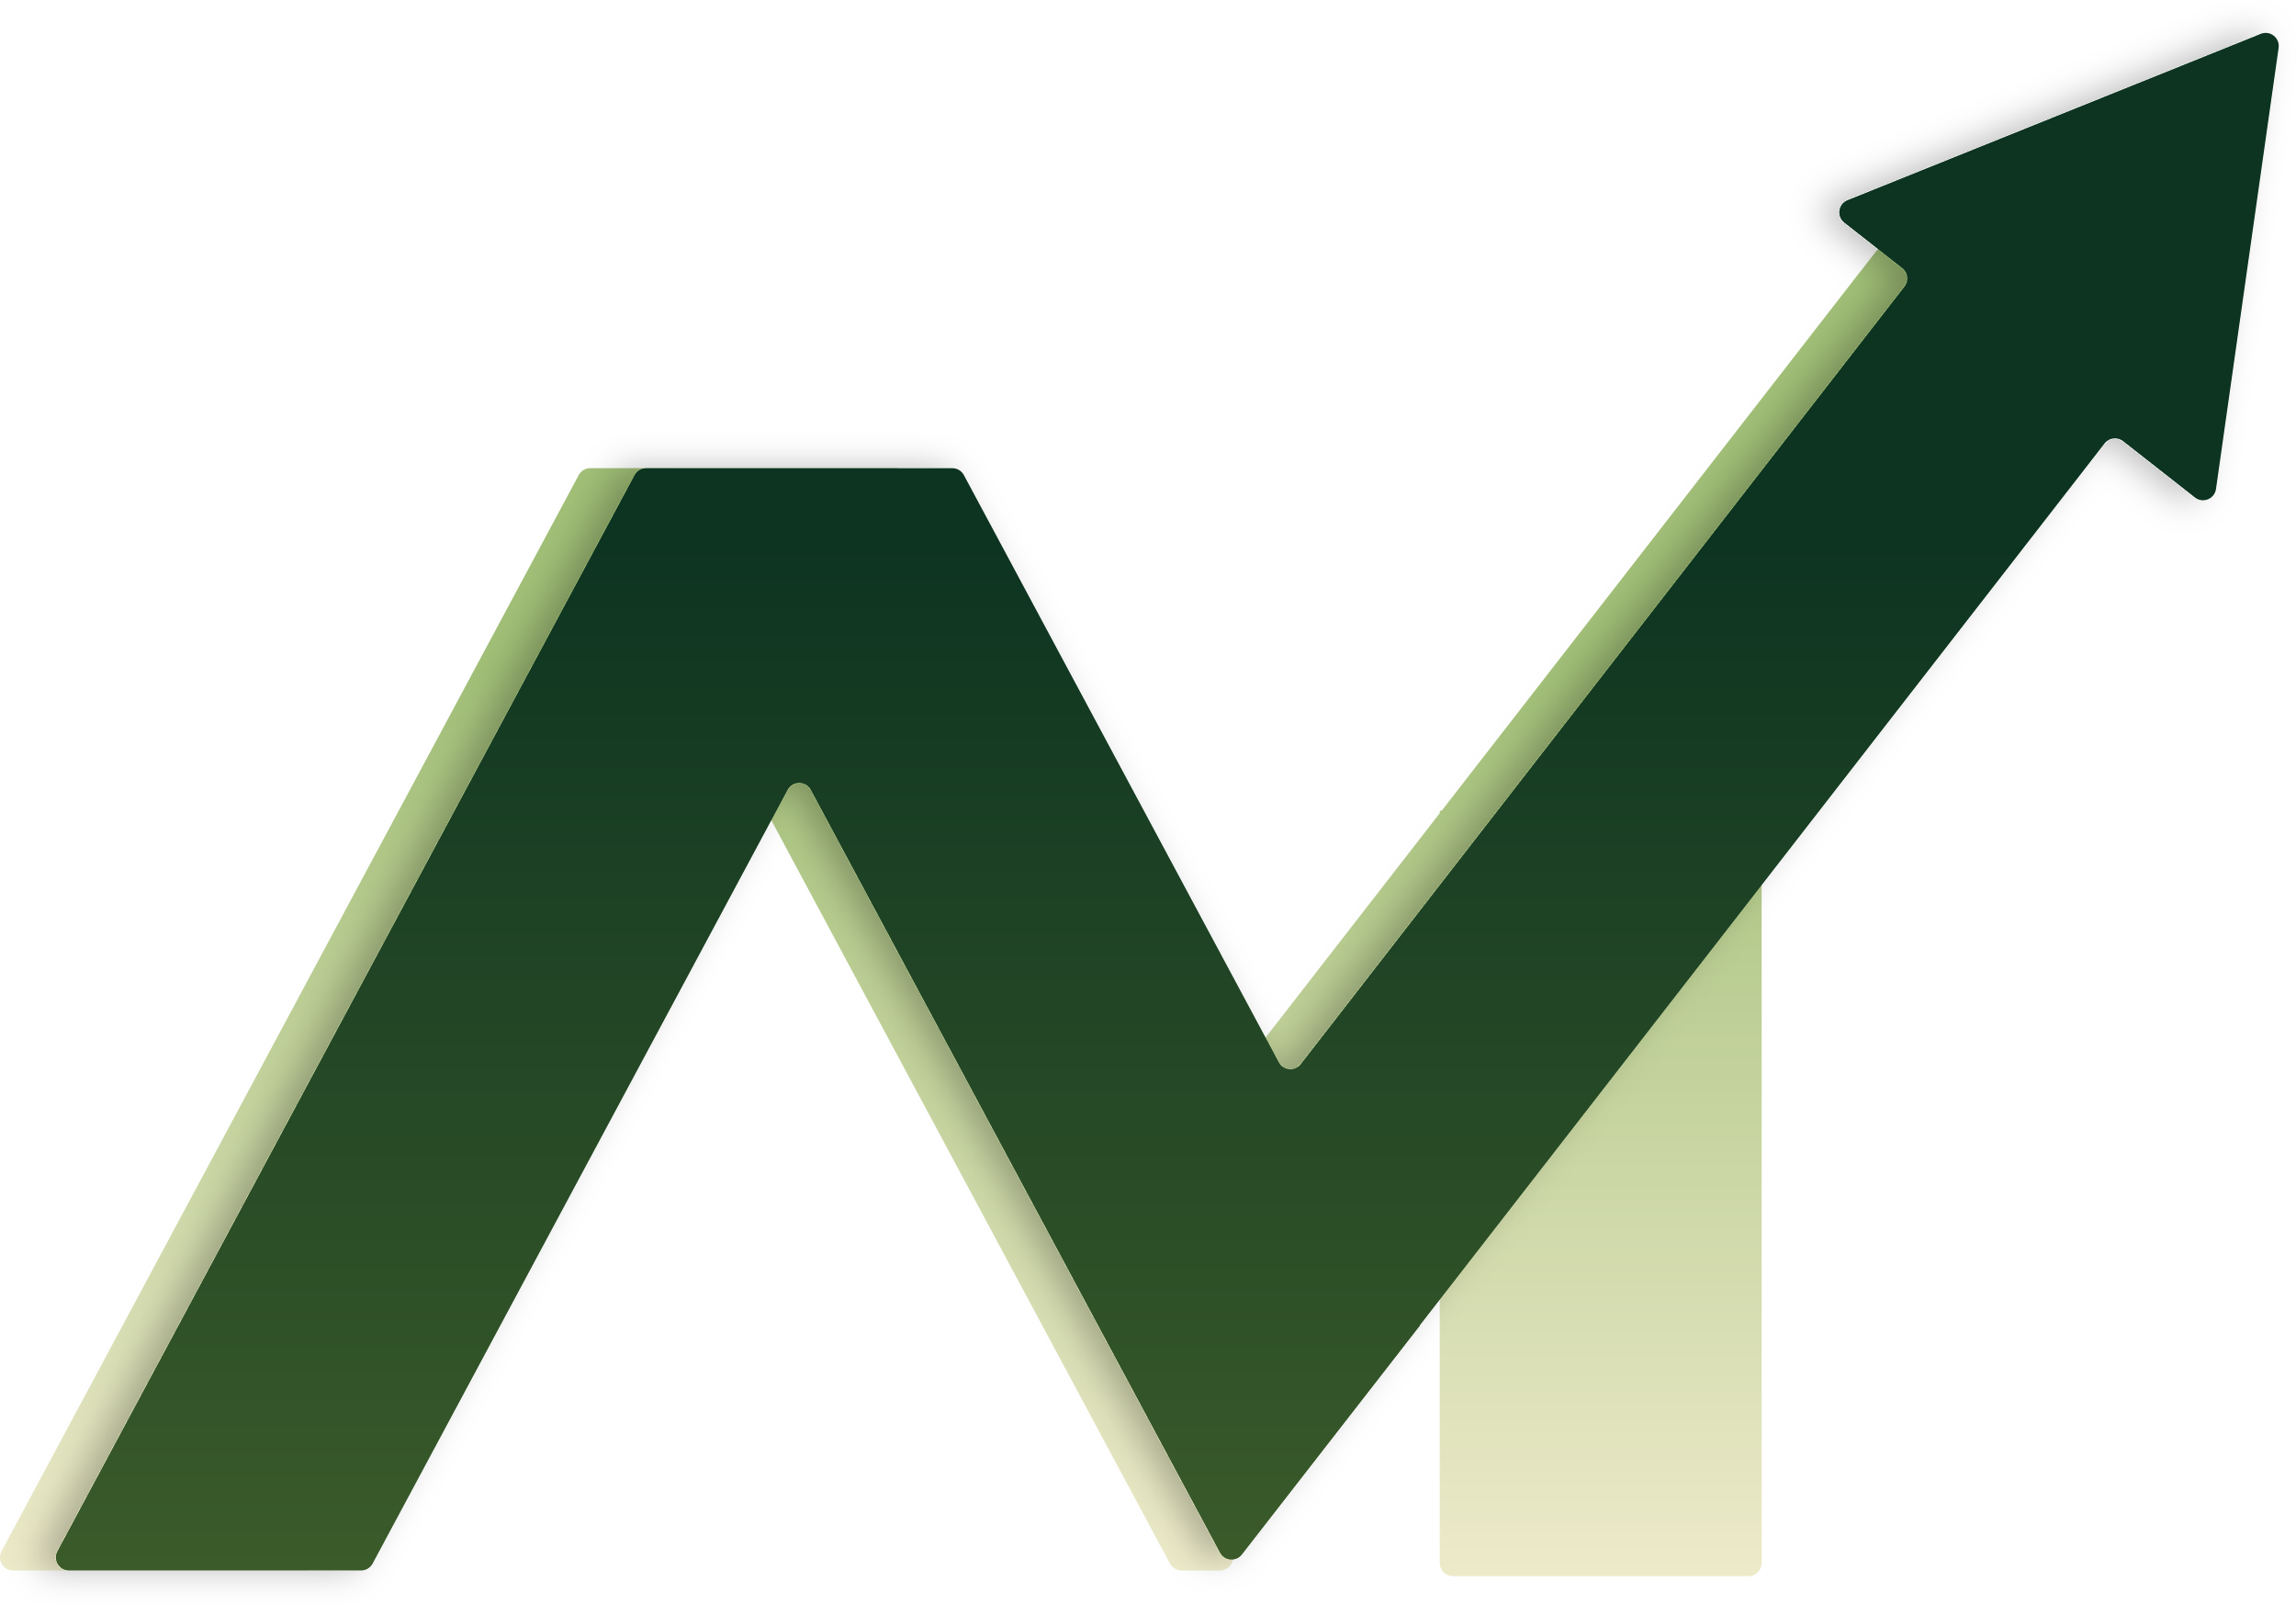
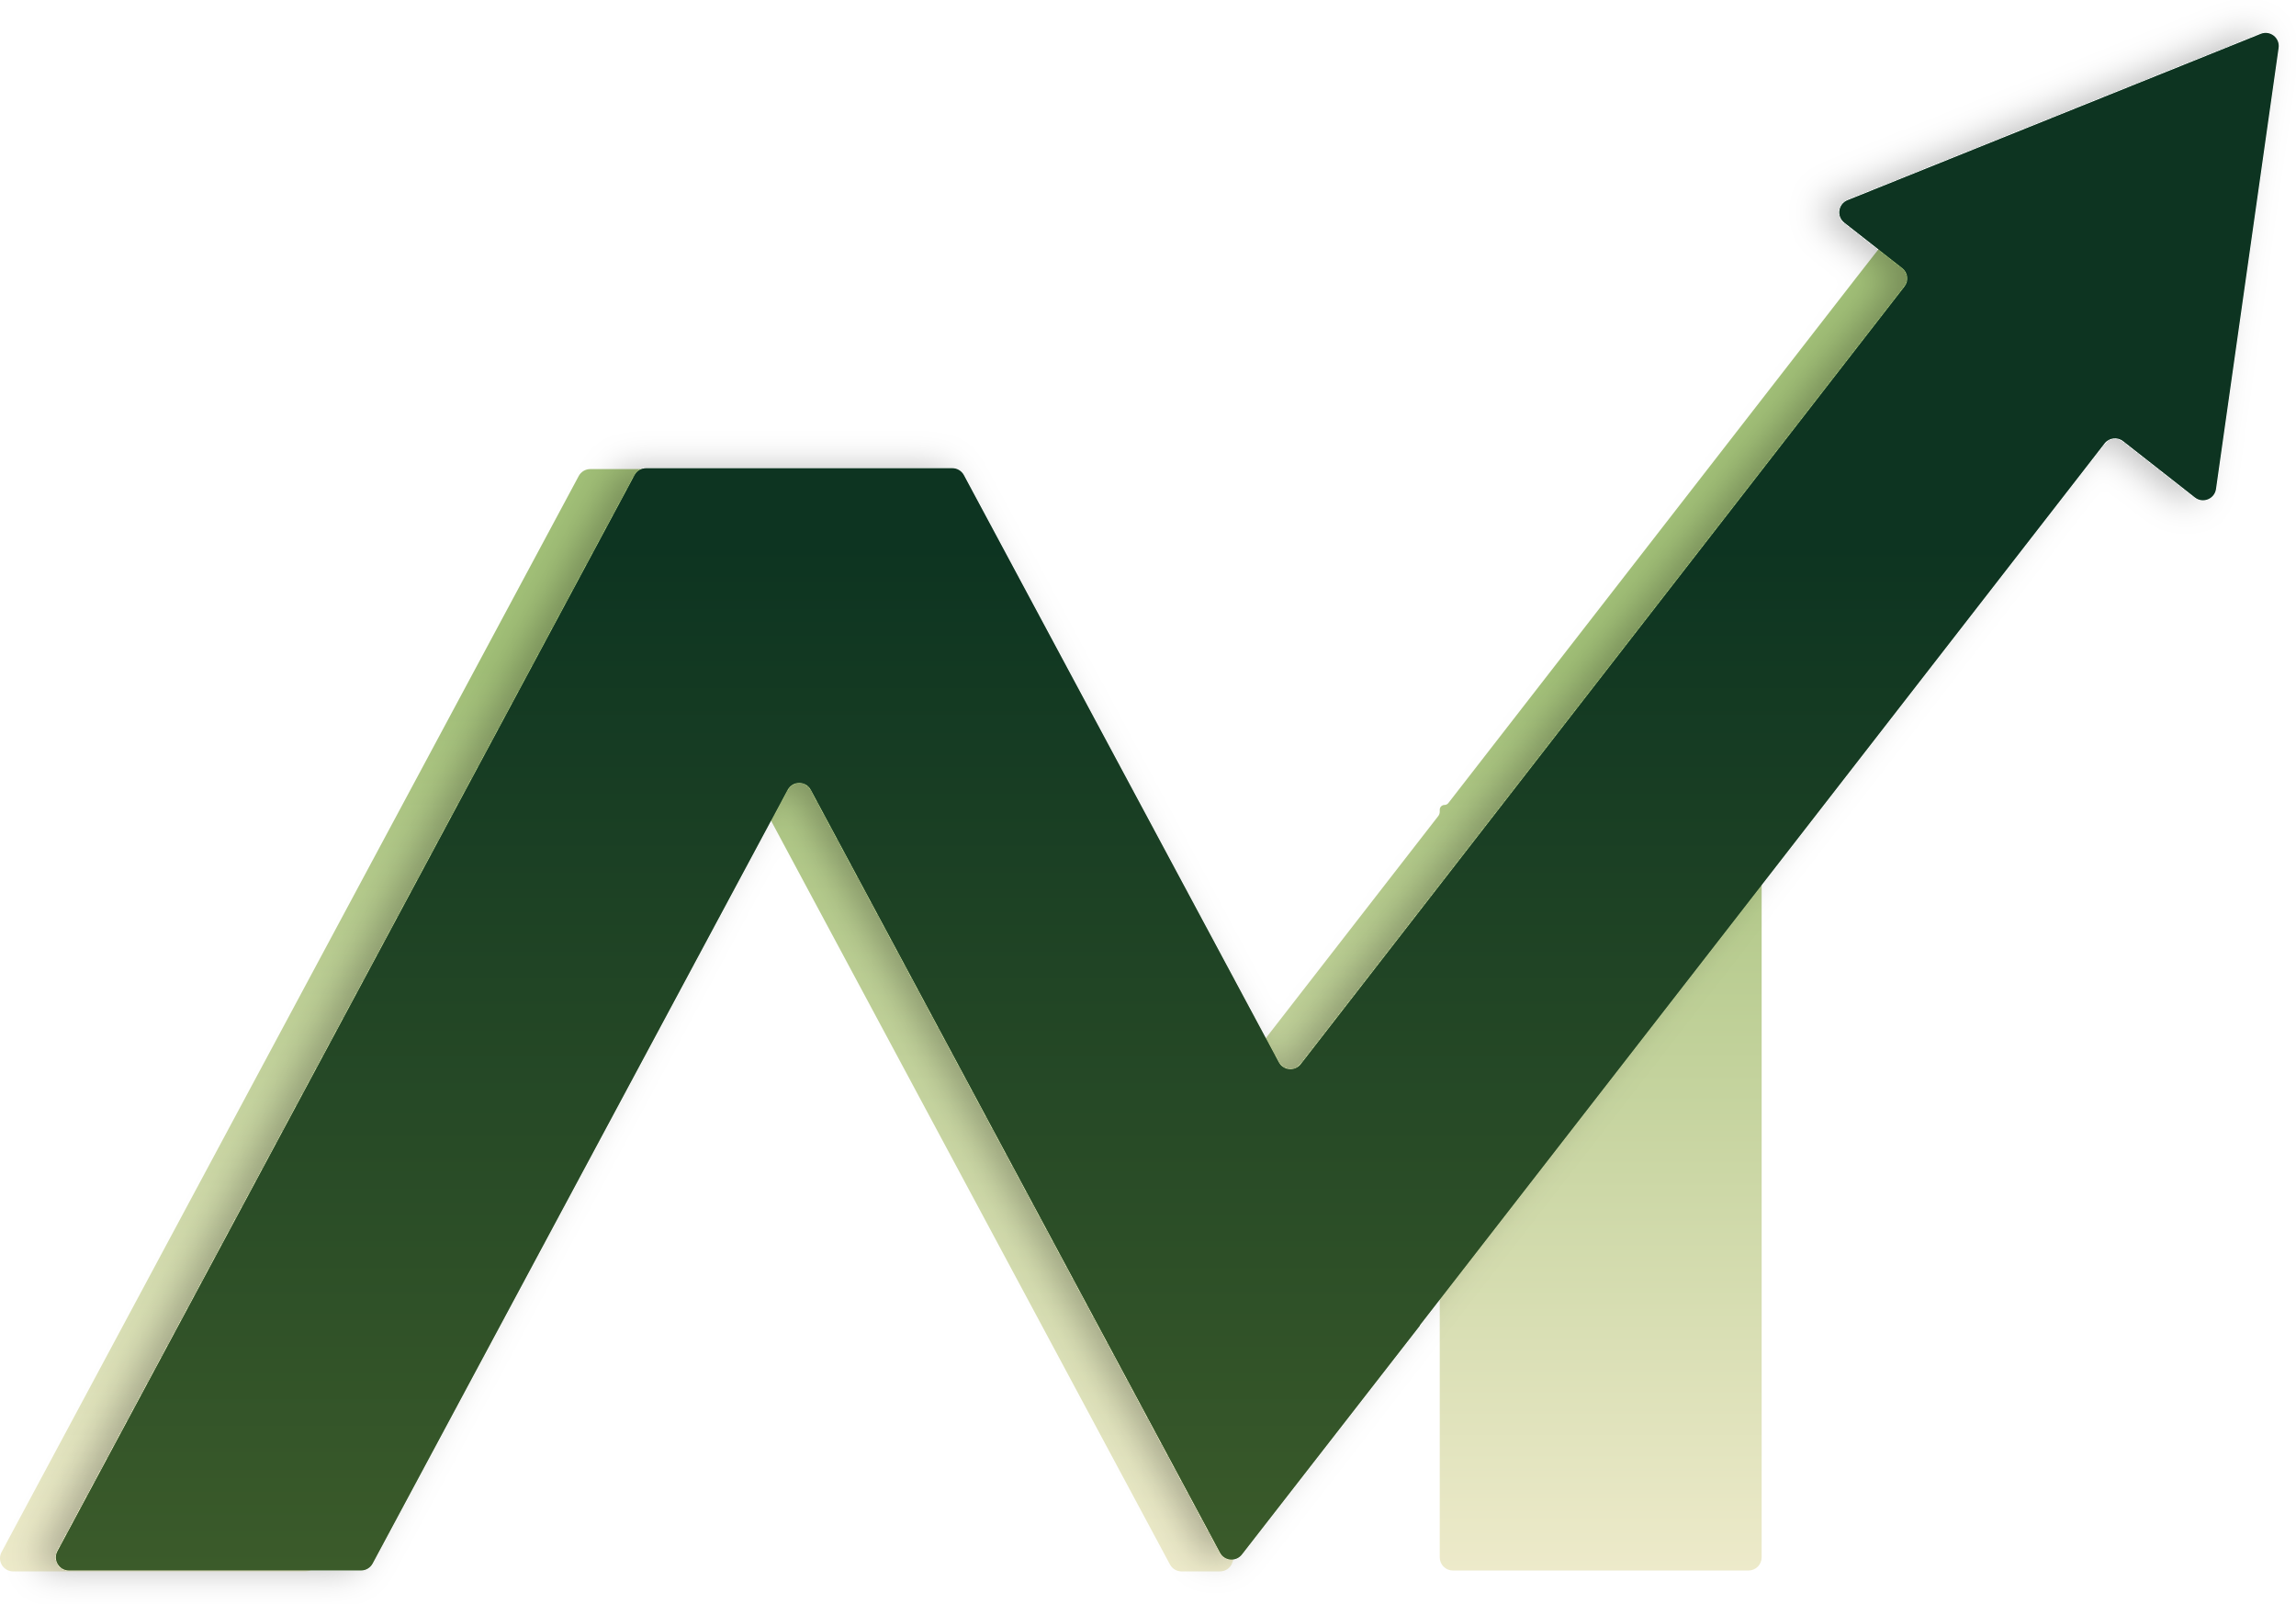
<svg xmlns="http://www.w3.org/2000/svg" width="699" height="488" viewBox="0 0 699 488" fill="none">
-   <path d="M613.491 83.584C614.037 83.849 614.635 83.987 615.242 83.987H655.149C658.476 83.987 660.349 87.813 658.308 90.44L537.161 246.426C536.616 247.127 536.32 247.991 536.32 248.879V475.709C536.32 477.918 534.529 479.709 532.32 479.709H442.32C440.111 479.709 438.32 477.918 438.32 475.709V385.362C438.32 381.552 433.498 379.9 431.161 382.909L415.306 403.324C415.29 403.344 415.288 403.372 415.3 403.394C415.312 403.417 415.31 403.444 415.294 403.464L386.754 440.152C386.467 440.521 386.247 440.937 386.104 441.382L375.213 475.213C374.681 476.866 373.143 477.987 371.406 477.987H359.713C358.24 477.987 356.885 477.177 356.189 475.878L229.845 240.387C228.336 237.575 224.304 237.575 222.795 240.387L96.452 475.878C95.755 477.177 94.401 477.987 92.927 477.987H4.006C0.982 477.987 -0.949 474.761 0.481 472.096L176.189 144.596C176.885 143.297 178.24 142.487 179.713 142.487H272.927C274.401 142.487 275.755 143.297 276.452 144.596L372.332 323.305C373.7 325.856 377.24 326.154 379.016 323.868L438.195 247.67C438.276 247.565 438.32 247.437 438.32 247.304V247.126C438.32 246.896 438.507 246.709 438.738 246.709C438.867 246.709 438.989 246.649 439.068 246.547L565.32 83.987L576.828 69.259C577.99 67.772 580.033 67.299 581.73 68.125L613.491 83.584Z" fill="url(#paint0_linear_43_117)" />
+   <path d="M613.491 83.862C614.037 84.128 614.635 84.266 615.242 84.266H655.149C658.476 84.266 660.349 88.091 658.308 90.719L537.161 246.704C536.616 247.406 536.32 248.269 536.32 249.158V473.987C536.32 476.196 534.529 477.987 532.32 477.987H442.32C440.111 477.987 438.32 476.196 438.32 473.987V385.641C438.32 381.831 433.498 380.179 431.161 383.188L415.306 403.602C415.29 403.623 415.288 403.65 415.3 403.673C415.312 403.695 415.31 403.723 415.294 403.743L386.754 440.431C386.467 440.8 386.247 441.216 386.104 441.661L375.213 475.491C374.681 477.145 373.143 478.266 371.406 478.266H359.713C358.24 478.266 356.885 477.455 356.189 476.157L229.845 240.665C228.336 237.854 224.304 237.854 222.795 240.665L96.452 476.157C95.755 477.455 94.401 478.266 92.927 478.266H4.006C0.982 478.266 -0.949 475.039 0.481 472.375L176.189 144.875C176.885 143.576 178.24 142.766 179.713 142.766H272.927C274.401 142.766 275.755 143.576 276.452 144.875L372.332 323.584C373.7 326.135 377.24 326.433 379.016 324.147L437.882 248.352C438.166 247.986 438.32 247.536 438.32 247.073V246.447C438.32 245.641 438.974 244.987 439.78 244.987C440.231 244.987 440.657 244.779 440.933 244.423L565.32 84.266L576.828 69.538C577.99 68.05 580.033 67.578 581.73 68.404L613.491 83.862Z" fill="url(#paint0_linear_43_117)" />
  <g filter="url(#filter0_d_43_117)">
-     <path d="M674.651 148.825C674.218 151.873 670.648 153.31 668.224 151.411L646.351 134.272C644.607 132.906 642.084 133.217 640.725 134.967L432.307 403.323C432.291 403.343 432.289 403.371 432.301 403.393C432.313 403.416 432.311 403.443 432.295 403.464L378.096 473.133C376.32 475.417 372.782 475.117 371.414 472.568L246.846 240.386C245.337 237.574 241.305 237.574 239.796 240.386L113.452 475.877C112.756 477.176 111.401 477.986 109.928 477.986H21.006C17.982 477.986 16.052 474.76 17.482 472.095L193.189 144.595C193.886 143.296 195.24 142.486 196.714 142.486H289.928C291.401 142.486 292.756 143.296 293.452 144.595L389.333 323.305C390.701 325.855 394.241 326.153 396.016 323.867L579.822 87.203C581.173 85.463 580.864 82.959 579.13 81.601L561.485 67.775C559.062 65.876 559.603 62.065 562.459 60.915L688.26 10.295C691.116 9.146 694.146 11.52 693.713 14.568L674.651 148.825Z" fill="url(#paint1_linear_43_117)" />
+     <path d="M674.651 148.825C674.218 151.873 670.647 153.31 668.224 151.411L646.351 134.272C644.607 132.906 642.084 133.217 640.725 134.967L432.306 403.323C432.291 403.343 432.288 403.371 432.301 403.393C432.313 403.416 432.311 403.443 432.295 403.464L378.096 473.133C376.32 475.417 372.782 475.117 371.414 472.568L246.845 240.386C245.337 237.574 241.305 237.574 239.796 240.386L113.452 475.877C112.755 477.176 111.401 477.986 109.927 477.986H21.006C17.982 477.986 16.052 474.76 17.481 472.095L193.189 144.595C193.886 143.296 195.24 142.486 196.714 142.486H289.927C291.401 142.486 292.755 143.296 293.452 144.595L389.332 323.305C390.701 325.855 394.241 326.153 396.016 323.867L579.822 87.203C581.173 85.463 580.864 82.959 579.13 81.601L561.485 67.775C559.061 65.876 559.602 62.065 562.459 60.915L688.26 10.295C691.116 9.146 694.146 11.52 693.713 14.568L674.651 148.825Z" fill="url(#paint1_linear_43_117)" />
  </g>
  <defs>
-     <filter id="filter0_d_43_117" x="2.001" y="0" width="696.754" height="487.986" filterUnits="userSpaceOnUse" color-interpolation-filters="sRGB">
+     <filter id="filter0_d_43_117" x="2" y="0" width="696.754" height="487.986" filterUnits="userSpaceOnUse" color-interpolation-filters="sRGB">
      <feFlood flood-opacity="0" result="BackgroundImageFix" />
      <feColorMatrix in="SourceAlpha" type="matrix" values="0 0 0 0 0 0 0 0 0 0 0 0 0 0 0 0 0 0 127 0" result="hardAlpha" />
      <feOffset dx="-5" />
      <feGaussianBlur stdDeviation="5" />
      <feComposite in2="hardAlpha" operator="out" />
      <feColorMatrix type="matrix" values="0 0 0 0 0 0 0 0 0 0 0 0 0 0 0 0 0 0 0.25 0" />
      <feBlend mode="normal" in2="BackgroundImageFix" result="effect1_dropShadow_43_117" />
      <feBlend mode="normal" in="SourceGraphic" in2="effect1_dropShadow_43_117" result="shape" />
    </filter>
-     <linearGradient id="paint0_linear_43_117" x1="329.578" y1="67.721" x2="329.578" y2="479.709" gradientUnits="userSpaceOnUse">
+     <linearGradient id="paint0_linear_43_117" x1="329.578" y1="68" x2="329.578" y2="478.266" gradientUnits="userSpaceOnUse">
      <stop offset="0.33" stop-color="#A1BF77" />
      <stop offset="1" stop-color="#EDEACA" />
    </linearGradient>
-     <linearGradient id="paint1_linear_43_117" x1="355.378" y1="10" x2="355.378" y2="477.986" gradientUnits="userSpaceOnUse">
+     <linearGradient id="paint1_linear_43_117" x1="355.377" y1="10" x2="355.377" y2="477.986" gradientUnits="userSpaceOnUse">
      <stop offset="0.332" stop-color="#0D3421" />
      <stop offset="1" stop-color="#3B5B2A" />
    </linearGradient>
  </defs>
</svg>
